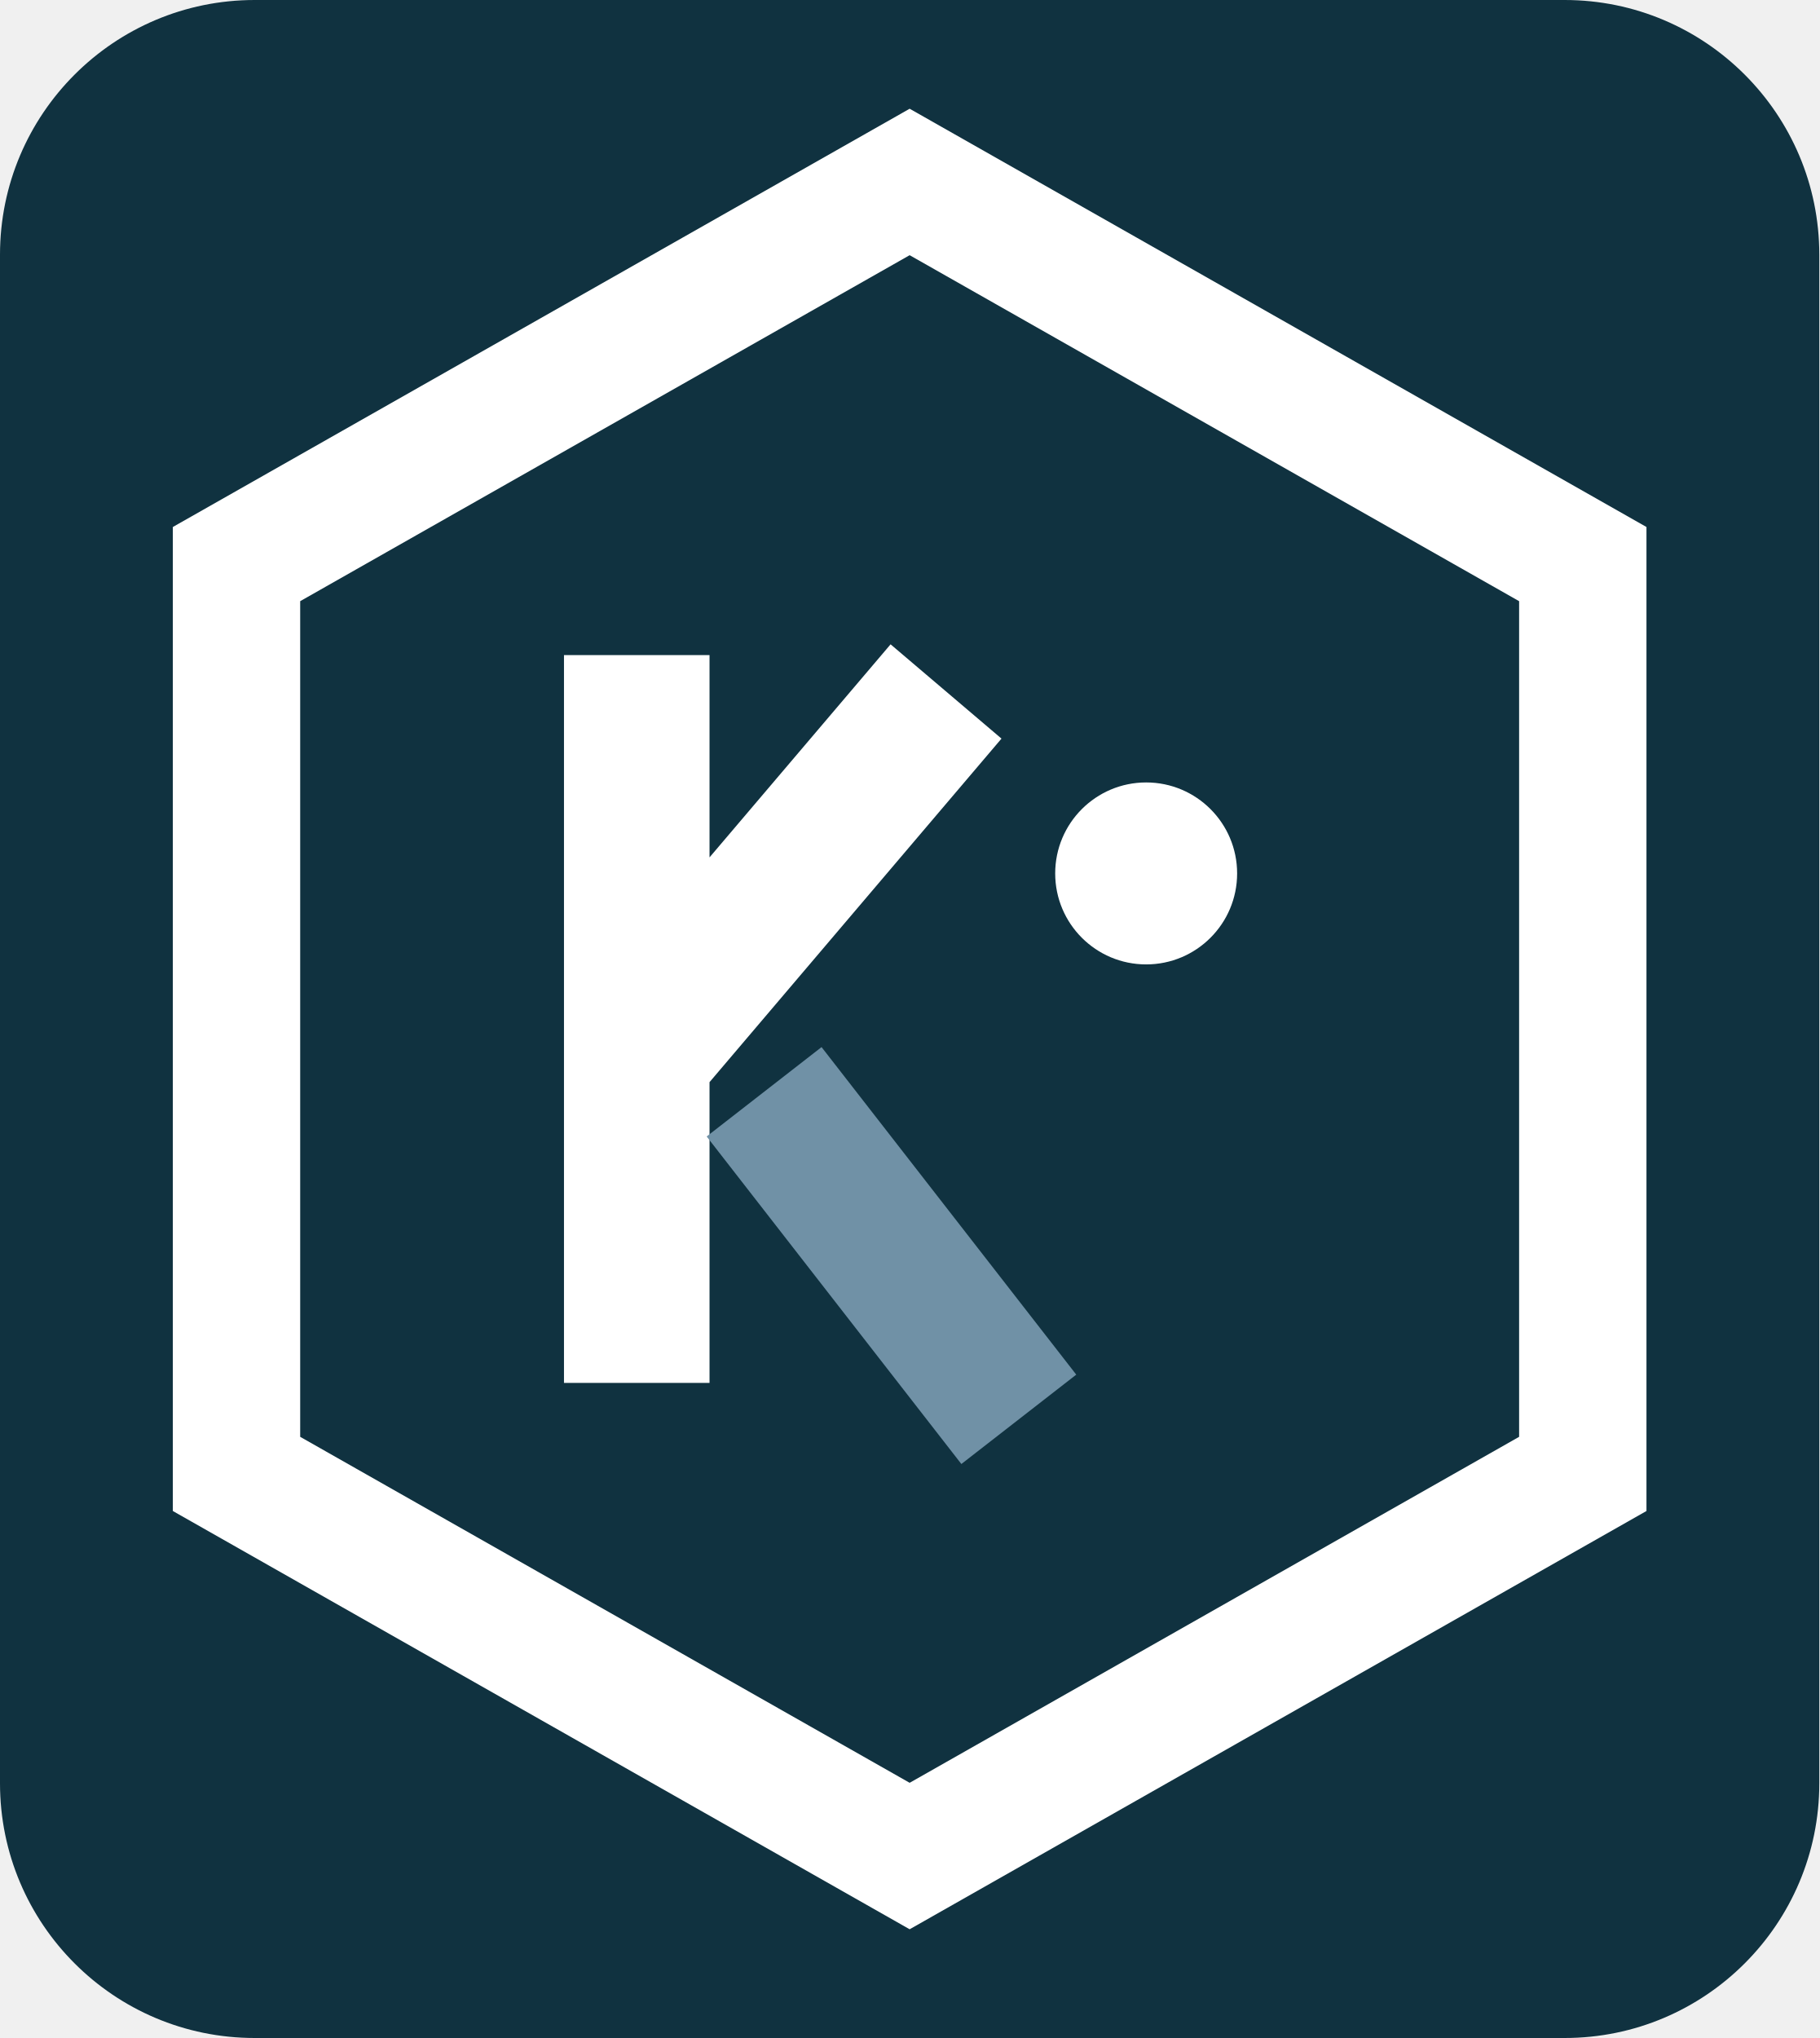
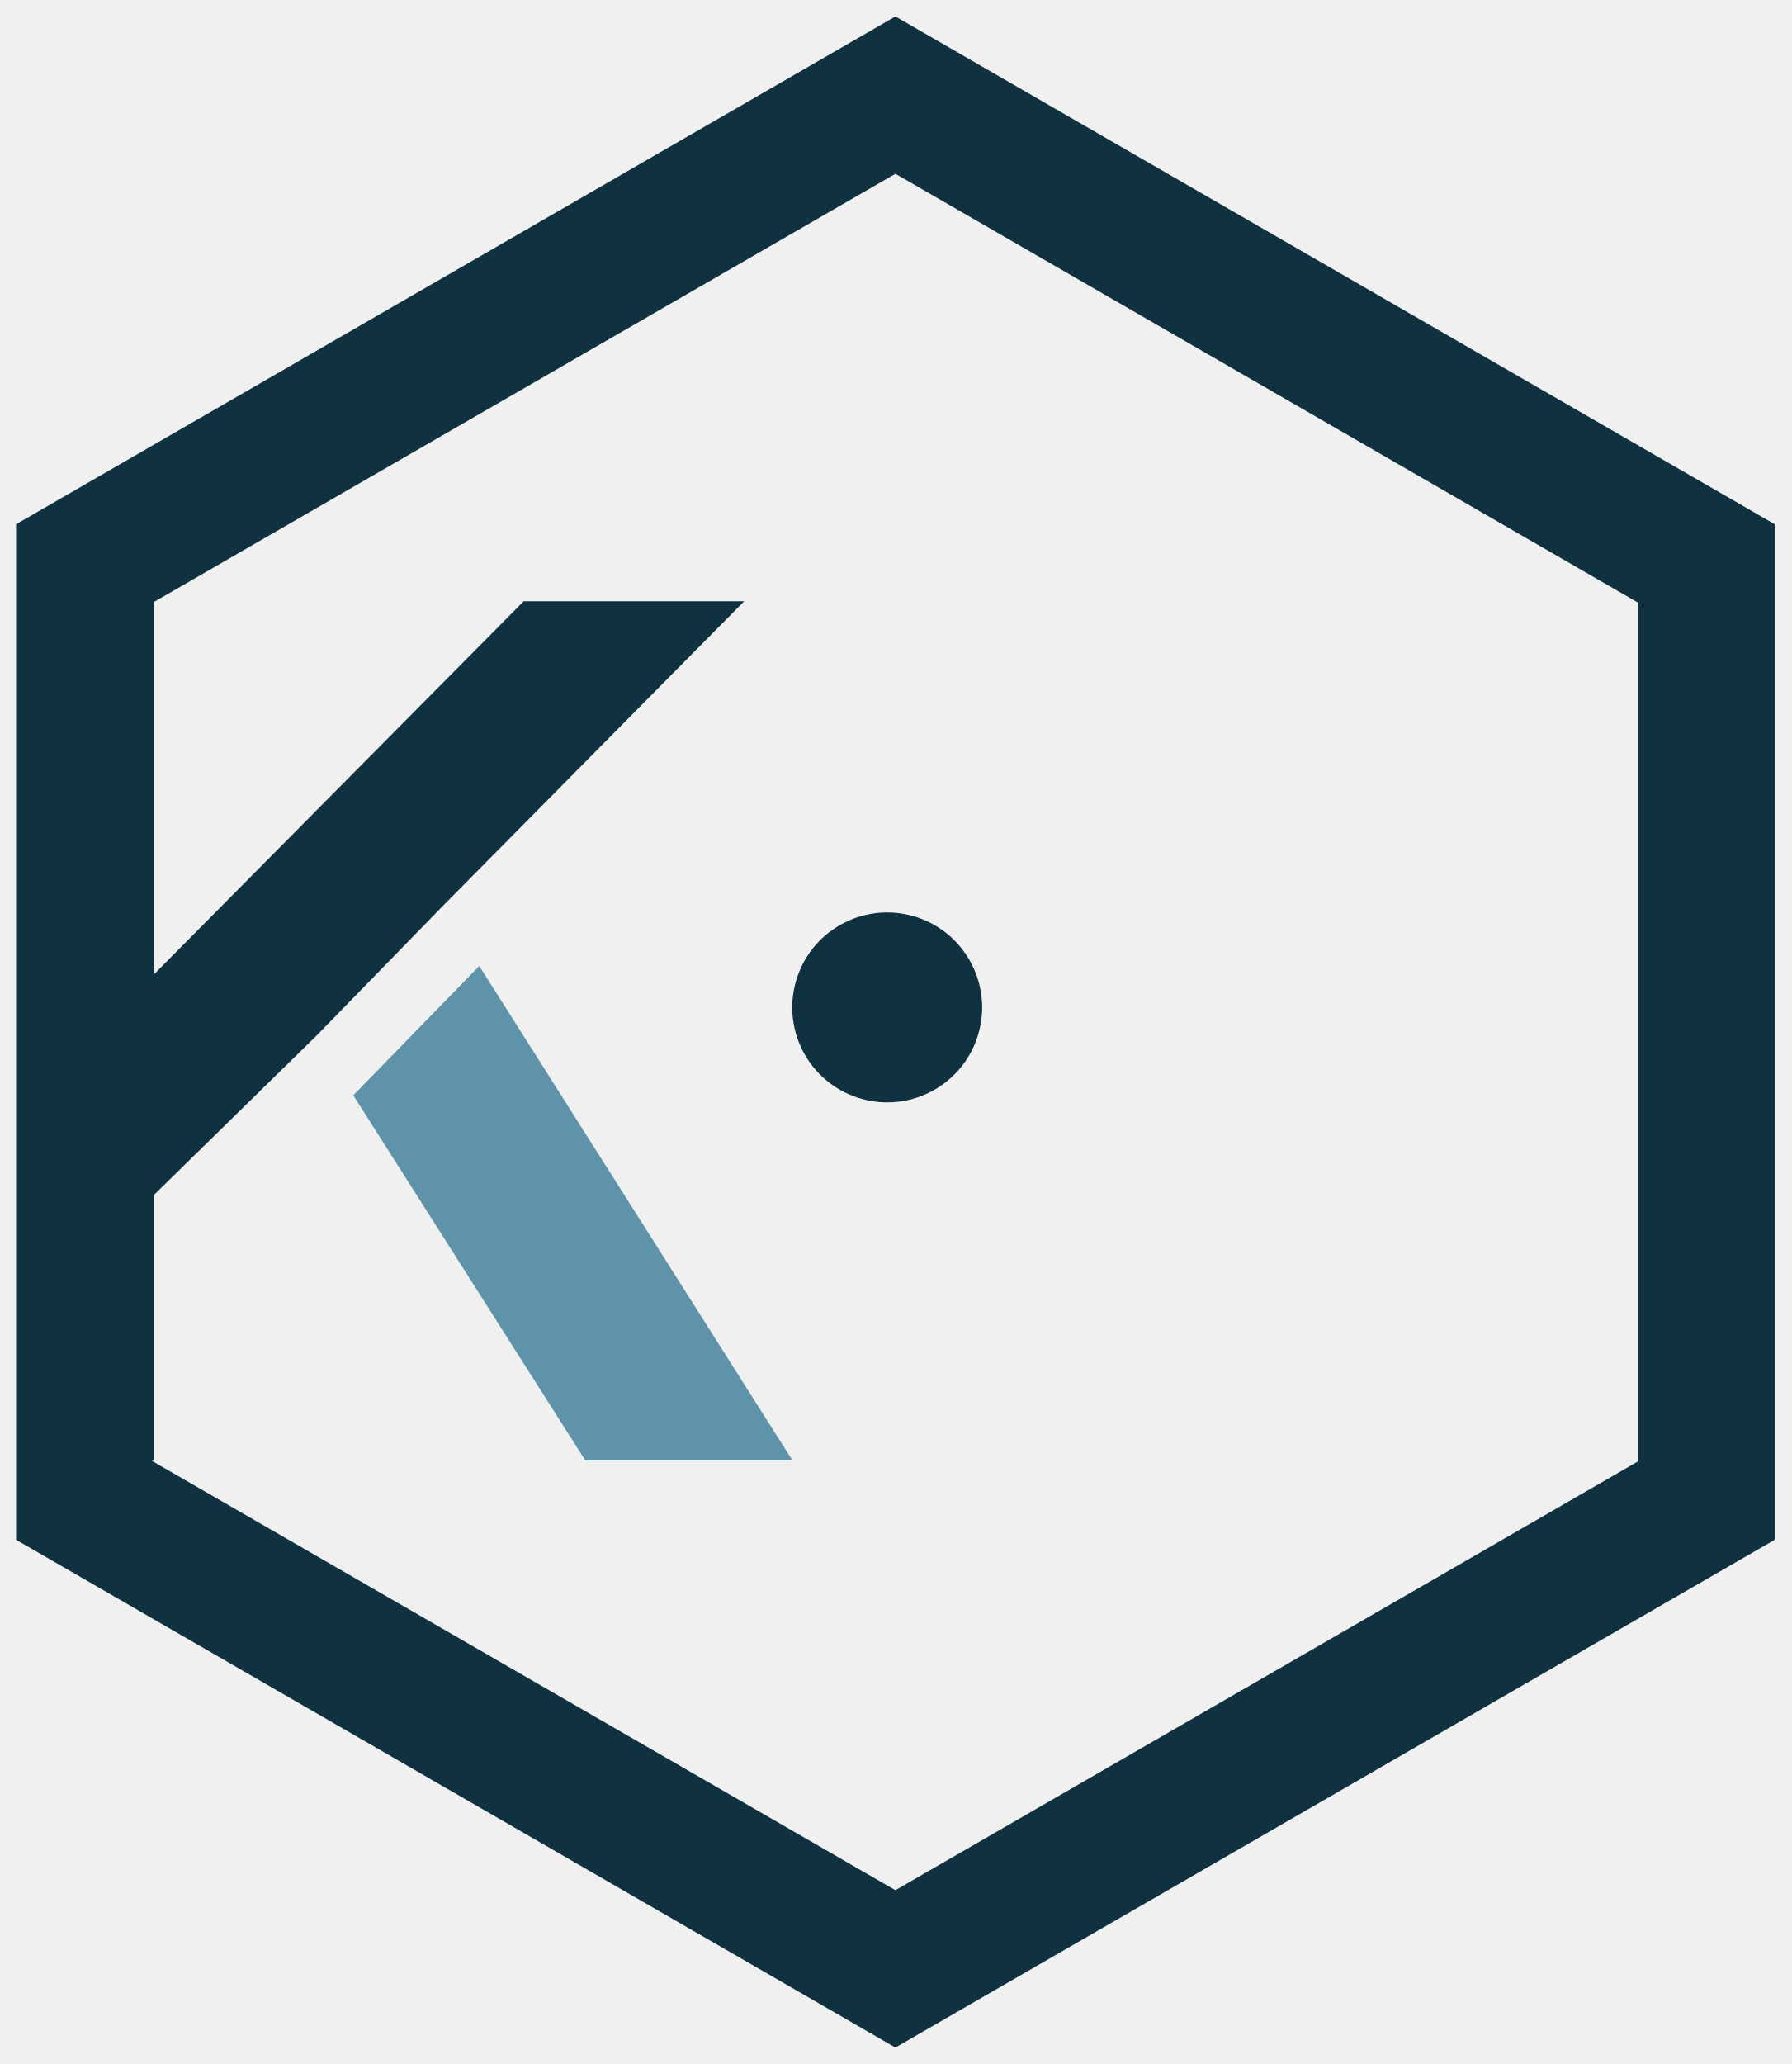
- <svg xmlns="http://www.w3.org/2000/svg" viewBox="0 0 100 112">
-   <rect width="100" height="112" rx="14" fill="#103240" />
-   <path d="M50 10l37 21v50L50 102 13 81V31z" fill="none" stroke="#fff" stroke-width="7" />
-   <path d="M35 36v40M35 58l17-20" stroke="#fff" stroke-width="8" fill="none" />
-   <path d="M42 60l14 18" stroke="#7091a6" stroke-width="8" />
-   <circle cx="63" cy="48" r="5" fill="#fff" />
+ <svg xmlns="http://www.w3.org/2000/svg" viewBox="569 207 237 273">
+   <path transform="matrix(1 0 0 1 0 0)" d="M 632.406 334.77 L 673.812 400.121 L 646.402 400.121 L 615.738 351.875 Z M 632.406 334.77 " fill="#5f93a9" fill-rule="nonzero" />
+   <path transform="matrix(1 0 0 1 0 0)" d="M 785.762 400.258 L 687.457 457.012 L 589.152 400.258 L 589.152 400.121 L 589.383 400.121 L 589.383 365.031 L 610.875 343.98 L 627.539 326.875 L 667.453 286.523 L 638.285 286.523 L 589.383 335.863 L 589.383 286.613 L 687.457 229.988 L 785.762 286.742 Z M 687.457 209.176 L 571.129 276.34 L 571.129 410.664 L 687.457 477.824 L 803.785 410.664 L 803.785 276.34 Z M 687.457 209.176 " fill="#103240" fill-rule="nonzero" />
+   <path transform="matrix(1 0 0 1 0 0)" d="M 698.277 344.246 C 700.484 337.672 696.941 330.551 690.367 328.344 C 683.793 326.137 676.672 329.68 674.465 336.258 C 672.258 342.832 675.801 349.953 682.379 352.156 C 688.953 354.363 696.074 350.82 698.277 344.246 " fill="#103240" fill-rule="nonzero" />
</svg>
